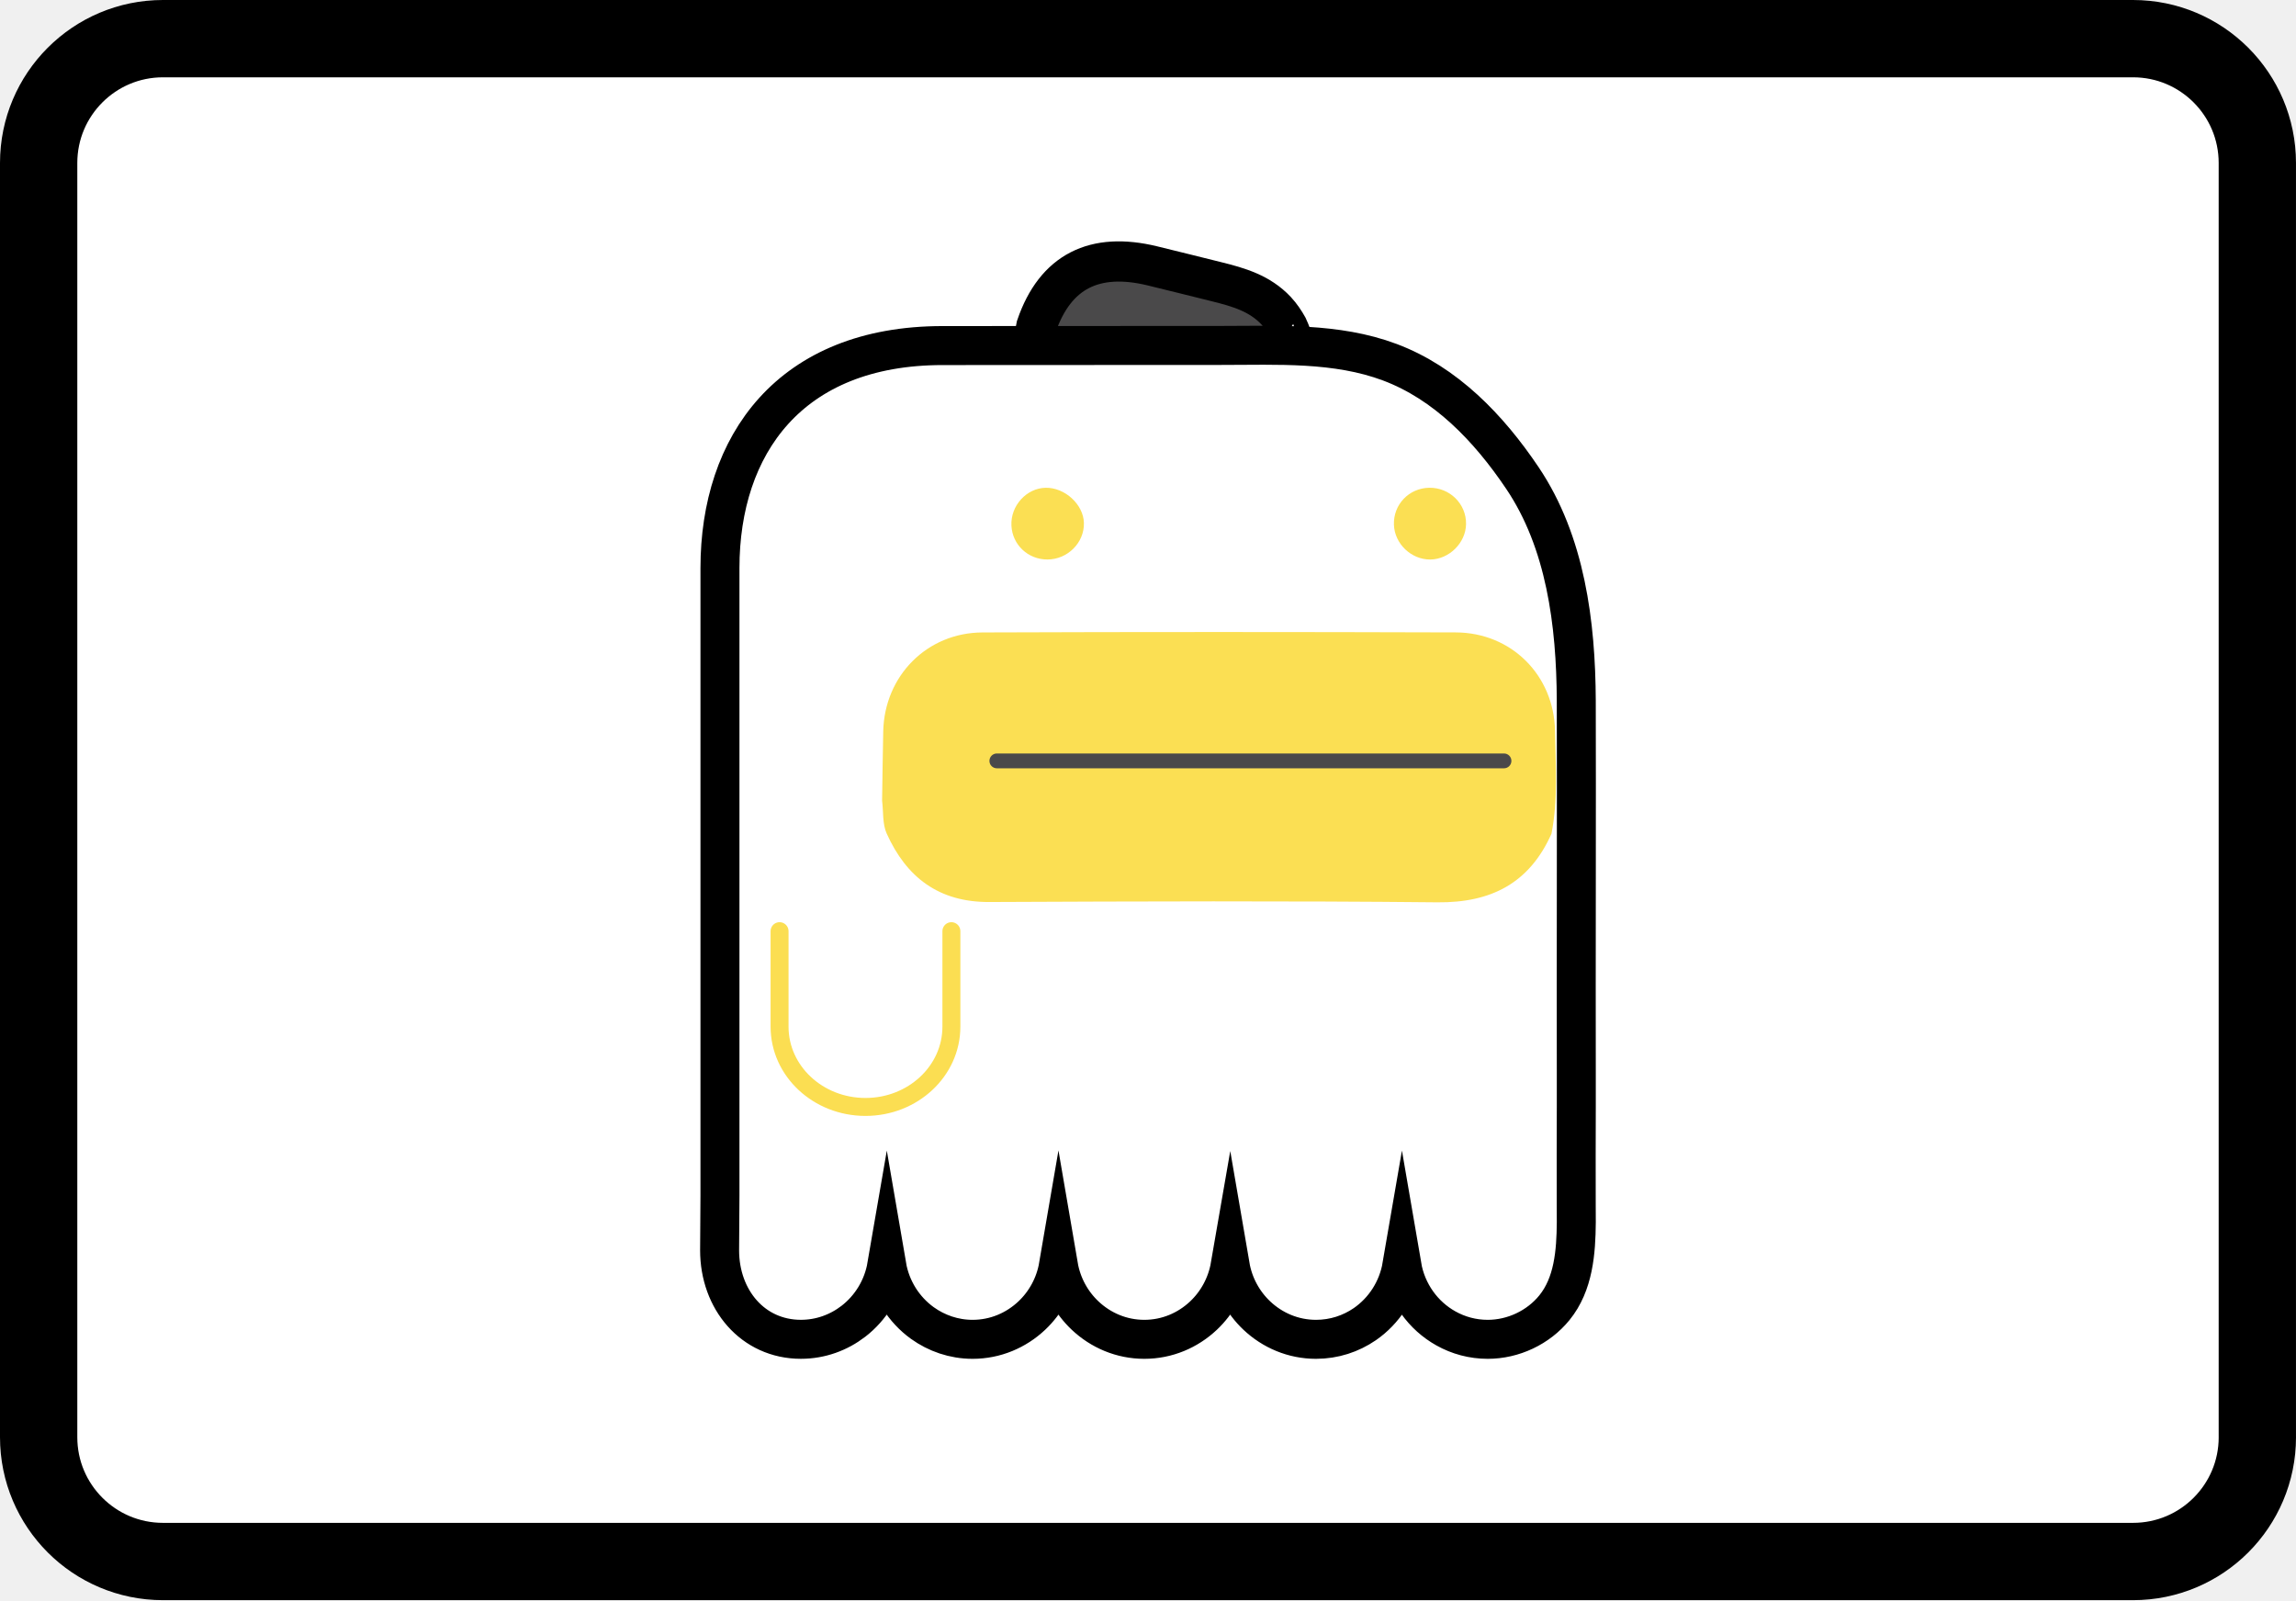
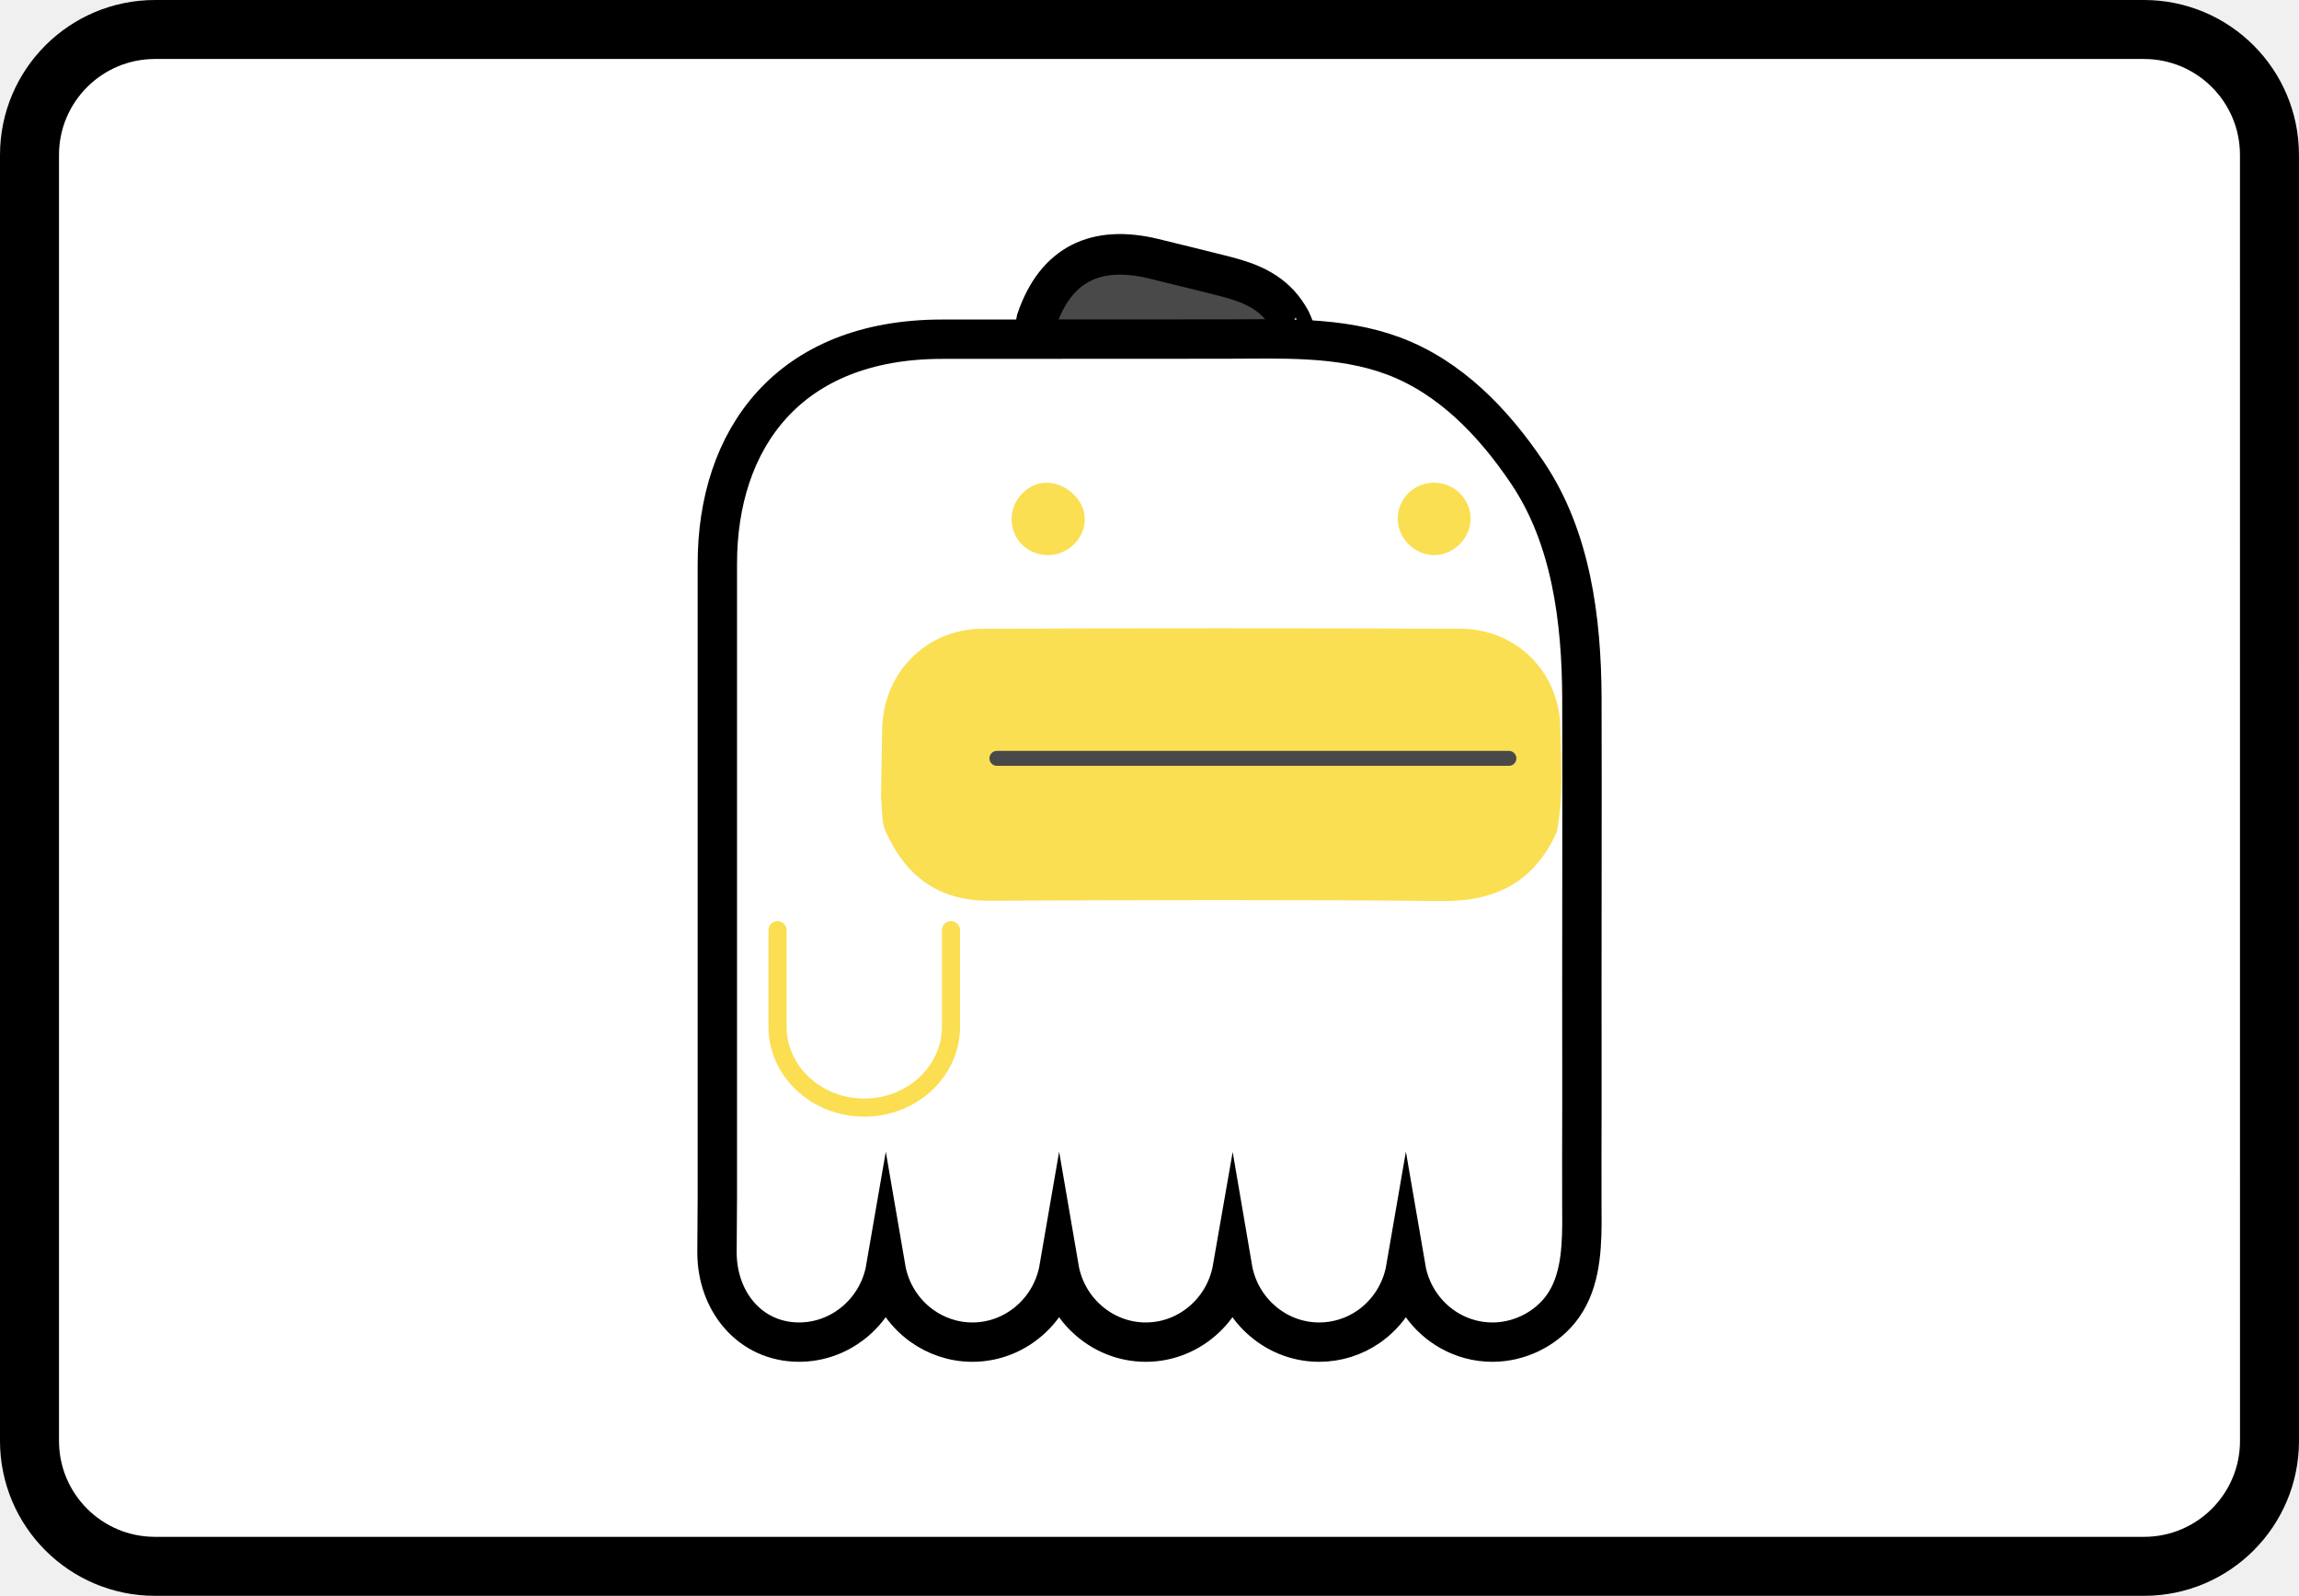
- <svg xmlns="http://www.w3.org/2000/svg" version="1.1" id="Layer_1" x="0px" y="0px" width="137.513px" height="95.825px" viewBox="0 0 137.513 95.825" enable-background="new 0 0 137.513 95.825" xml:space="preserve">
+ <svg xmlns="http://www.w3.org/2000/svg" version="1.1" id="Layer_1" x="0px" y="0px" width="136.383px" height="94.694px" viewBox="0.565 0.565 136.383 94.694" enable-background="new 0.565 0.565 136.383 94.694" xml:space="preserve">
  <g>
-     <path fill="#FFFFFF" stroke="#000000" stroke-width="4.63" stroke-linecap="round" stroke-linejoin="round" stroke-miterlimit="10" d="   M135.198,86.064c0,4.113-3.332,7.445-7.445,7.445H9.76c-4.111,0-7.445-3.332-7.445-7.445V9.76c0-4.111,3.334-7.445,7.445-7.445   h117.992c4.113,0,7.445,3.334,7.445,7.445V86.064z" />
+     <path fill="#FFFFFF" stroke="#000000" stroke-width="3.5" stroke-linecap="round" stroke-linejoin="round" stroke-miterlimit="10" d="   M135.198,86.064c0,4.113-3.332,7.445-7.445,7.445H9.76c-4.111,0-7.445-3.332-7.445-7.445V9.76c0-4.111,3.334-7.445,7.445-7.445   h117.991c4.113,0,7.445,3.334,7.445,7.445L135.198,86.064L135.198,86.064z" />
    <g>
-       <path fill-rule="evenodd" clip-rule="evenodd" fill="#4A494A" stroke="#000000" stroke-width="2.409" stroke-miterlimit="10" d="    M77.133,19.6c-0.197-0.355-0.426-0.695-0.704-0.994c-0.979-1.041-2.234-1.406-3.578-1.738c-1.282-0.316-2.565-0.641-3.849-0.951    c-3.43-0.828-5.797,0.316-6.931,3.625c-0.081,0.416-0.161,0.832-0.241,1.248c3.416,0,6.831-0.004,10.248-0.004    c1.836-0.004,3.671-0.006,5.506-0.012C77.598,20.773,77.186,19.699,77.133,19.6z" />
-       <path fill="#FFFFFF" stroke="#000000" stroke-width="2.335" stroke-miterlimit="10" d="M94.408,73.189    c0.001-0.383-0.002-0.762-0.004-1.131c-0.008-1.922,0-3.846,0.004-5.768c0.001-0.754,0.001-1.508,0-2.26    c-0.013-5.582,0.018-16.494-0.001-22.074c-0.02-4.613-0.638-9.49-3.23-13.336c-2.025-3.008-4.597-5.674-7.935-6.928    c-3.206-1.203-6.742-1.006-10.089-1.006c-5.564,0-11.129,0.008-16.694,0.008c-9.168,0-13.339,5.967-13.339,13.324V70.49v1.1    l-0.021,3.285c0,2.941,1.983,5.328,4.869,5.328c1.183,0,2.271-0.406,3.147-1.082c1.031-0.797,1.762-1.971,1.995-3.324    c0.242,1.412,1.026,2.631,2.128,3.428c0.854,0.613,1.892,0.979,3.014,0.979c1.369,0,2.61-0.541,3.543-1.42    c0.822-0.775,1.397-1.814,1.598-2.986c0.201,1.172,0.777,2.211,1.6,2.986c0.932,0.879,2.174,1.42,3.543,1.42    s2.611-0.541,3.543-1.42c0.821-0.775,1.396-1.814,1.599-2.986c0.201,1.172,0.778,2.211,1.599,2.986    c0.932,0.879,2.173,1.42,3.543,1.42c1.084,0,2.091-0.336,2.925-0.91c1.149-0.795,1.968-2.043,2.218-3.496    c0.278,1.621,1.27,2.992,2.639,3.754c0.743,0.416,1.596,0.652,2.502,0.652c1.527,0,3.027-0.705,3.992-1.891    C94.245,76.9,94.395,74.988,94.408,73.189z" />
-       <path fill-rule="evenodd" clip-rule="evenodd" fill="#FBDF53" d="M64.918,31.316c0.029,1.182-0.975,2.186-2.186,2.189    c-1.16,0.002-2.099-0.879-2.155-2.029c-0.06-1.184,0.899-2.244,2.048-2.266C63.78,29.189,64.893,30.213,64.918,31.316z" />
-       <path fill-rule="evenodd" clip-rule="evenodd" fill="#FBDF53" d="M85.663,33.506c-1.14,0.008-2.137-0.943-2.177-2.078    c-0.044-1.211,0.896-2.197,2.112-2.219c1.229-0.02,2.231,0.967,2.207,2.178C87.788,32.512,86.79,33.496,85.663,33.506z" />
-       <path fill-rule="evenodd" clip-rule="evenodd" fill="#FBDF53" d="M52.831,47.947c0.021-1.387,0.039-2.77,0.068-4.154    c0.072-3.314,2.615-5.908,5.947-5.92c9.445-0.035,18.893-0.031,28.34-0.002c3.333,0.01,5.893,2.566,5.948,5.906    c0.035,2.051,0.188,4.111-0.211,6.148c-1.322,2.957-3.605,4.141-6.828,4.109c-8.947-0.09-17.896-0.057-26.842-0.018    c-3.024,0.016-4.967-1.479-6.147-4.1C52.844,49.338,52.915,48.607,52.831,47.947z" />
-       <path fill-rule="evenodd" clip-rule="evenodd" fill="#4A494A" d="M90.522,45.566c0,0.244-0.199,0.443-0.443,0.443H59.704    c-0.246,0-0.444-0.199-0.444-0.443l0,0c0-0.246,0.198-0.445,0.444-0.445h30.375C90.323,45.121,90.522,45.32,90.522,45.566    L90.522,45.566z" />
-       <path fill-rule="evenodd" clip-rule="evenodd" fill="none" stroke="#FBDE52" stroke-width="1.075" stroke-linecap="round" stroke-miterlimit="10" d="    M56.981,55.762v5.719c0,2.656-2.303,4.807-5.146,4.807l0,0c-2.841,0-5.145-2.15-5.145-4.807v-5.719" />
+       <path fill="#4A494A" stroke="#000000" stroke-width="2.409" stroke-miterlimit="10" d="M77.133,19.6    c-0.196-0.355-0.426-0.695-0.703-0.994c-0.979-1.041-2.234-1.406-3.578-1.738c-1.282-0.316-2.565-0.641-3.85-0.951    c-3.43-0.828-5.797,0.316-6.931,3.625c-0.081,0.416-0.161,0.832-0.241,1.248c3.416,0,6.831-0.004,10.248-0.004    c1.836-0.004,3.671-0.006,5.506-0.012C77.598,20.773,77.186,19.699,77.133,19.6z" />
+       <path fill="#FFFFFF" stroke="#000000" stroke-width="2.335" stroke-miterlimit="10" d="M94.408,73.189    c0.001-0.383-0.002-0.762-0.004-1.131c-0.008-1.922,0-3.847,0.004-5.769c0.001-0.754,0.001-1.508,0-2.26    c-0.013-5.582,0.019-16.494-0.001-22.074c-0.02-4.613-0.638-9.49-3.229-13.336c-2.025-3.008-4.598-5.674-7.936-6.928    c-3.206-1.203-6.742-1.006-10.089-1.006c-5.564,0-11.129,0.008-16.694,0.008c-9.168,0-13.339,5.967-13.339,13.324V70.49v1.101    l-0.021,3.285c0,2.94,1.982,5.328,4.869,5.328c1.183,0,2.271-0.406,3.146-1.082c1.031-0.798,1.762-1.972,1.995-3.324    c0.242,1.412,1.026,2.631,2.128,3.428c0.854,0.613,1.892,0.979,3.014,0.979c1.369,0,2.61-0.541,3.543-1.42    c0.822-0.774,1.397-1.813,1.599-2.986c0.201,1.173,0.776,2.212,1.6,2.986c0.932,0.879,2.174,1.42,3.543,1.42    s2.611-0.541,3.543-1.42c0.821-0.774,1.396-1.813,1.6-2.986c0.2,1.173,0.777,2.212,1.599,2.986c0.932,0.879,2.173,1.42,3.543,1.42    c1.084,0,2.091-0.336,2.925-0.91c1.149-0.795,1.968-2.043,2.218-3.496c0.278,1.621,1.271,2.992,2.64,3.755    c0.743,0.416,1.596,0.651,2.502,0.651c1.526,0,3.026-0.705,3.992-1.891C94.245,76.9,94.395,74.988,94.408,73.189z" />
+       <path fill="#FBDF53" d="M64.918,31.316c0.029,1.182-0.975,2.186-2.186,2.189c-1.16,0.002-2.1-0.879-2.155-2.029    c-0.06-1.184,0.899-2.244,2.048-2.266C63.78,29.189,64.893,30.213,64.918,31.316z" />
+       <path fill="#FBDF53" d="M85.663,33.506c-1.14,0.008-2.137-0.943-2.177-2.078c-0.044-1.211,0.896-2.197,2.112-2.219    c1.229-0.02,2.23,0.967,2.207,2.178C87.788,32.512,86.79,33.496,85.663,33.506z" />
+       <path fill="#FBDF53" d="M52.831,47.947c0.021-1.387,0.039-2.77,0.068-4.154c0.072-3.314,2.615-5.908,5.947-5.92    c9.444-0.035,18.893-0.031,28.34-0.002c3.333,0.01,5.893,2.566,5.948,5.906c0.034,2.051,0.188,4.111-0.212,6.147    c-1.321,2.957-3.604,4.142-6.827,4.109c-8.947-0.09-17.896-0.057-26.843-0.018c-3.023,0.016-4.967-1.479-6.146-4.1    C52.844,49.338,52.915,48.607,52.831,47.947z" />
+       <path fill="#4A494A" d="M90.522,45.566c0,0.244-0.199,0.443-0.443,0.443H59.704c-0.246,0-0.443-0.199-0.443-0.443l0,0    c0-0.246,0.197-0.445,0.443-0.445h30.375C90.323,45.121,90.522,45.32,90.522,45.566L90.522,45.566z" />
+       <path fill="none" stroke="#FBDE52" stroke-width="1.075" stroke-linecap="round" stroke-miterlimit="10" d="M56.981,55.762v5.719    c0,2.656-2.303,4.807-5.146,4.807l0,0c-2.841,0-5.145-2.149-5.145-4.807v-5.719" />
    </g>
  </g>
</svg>
